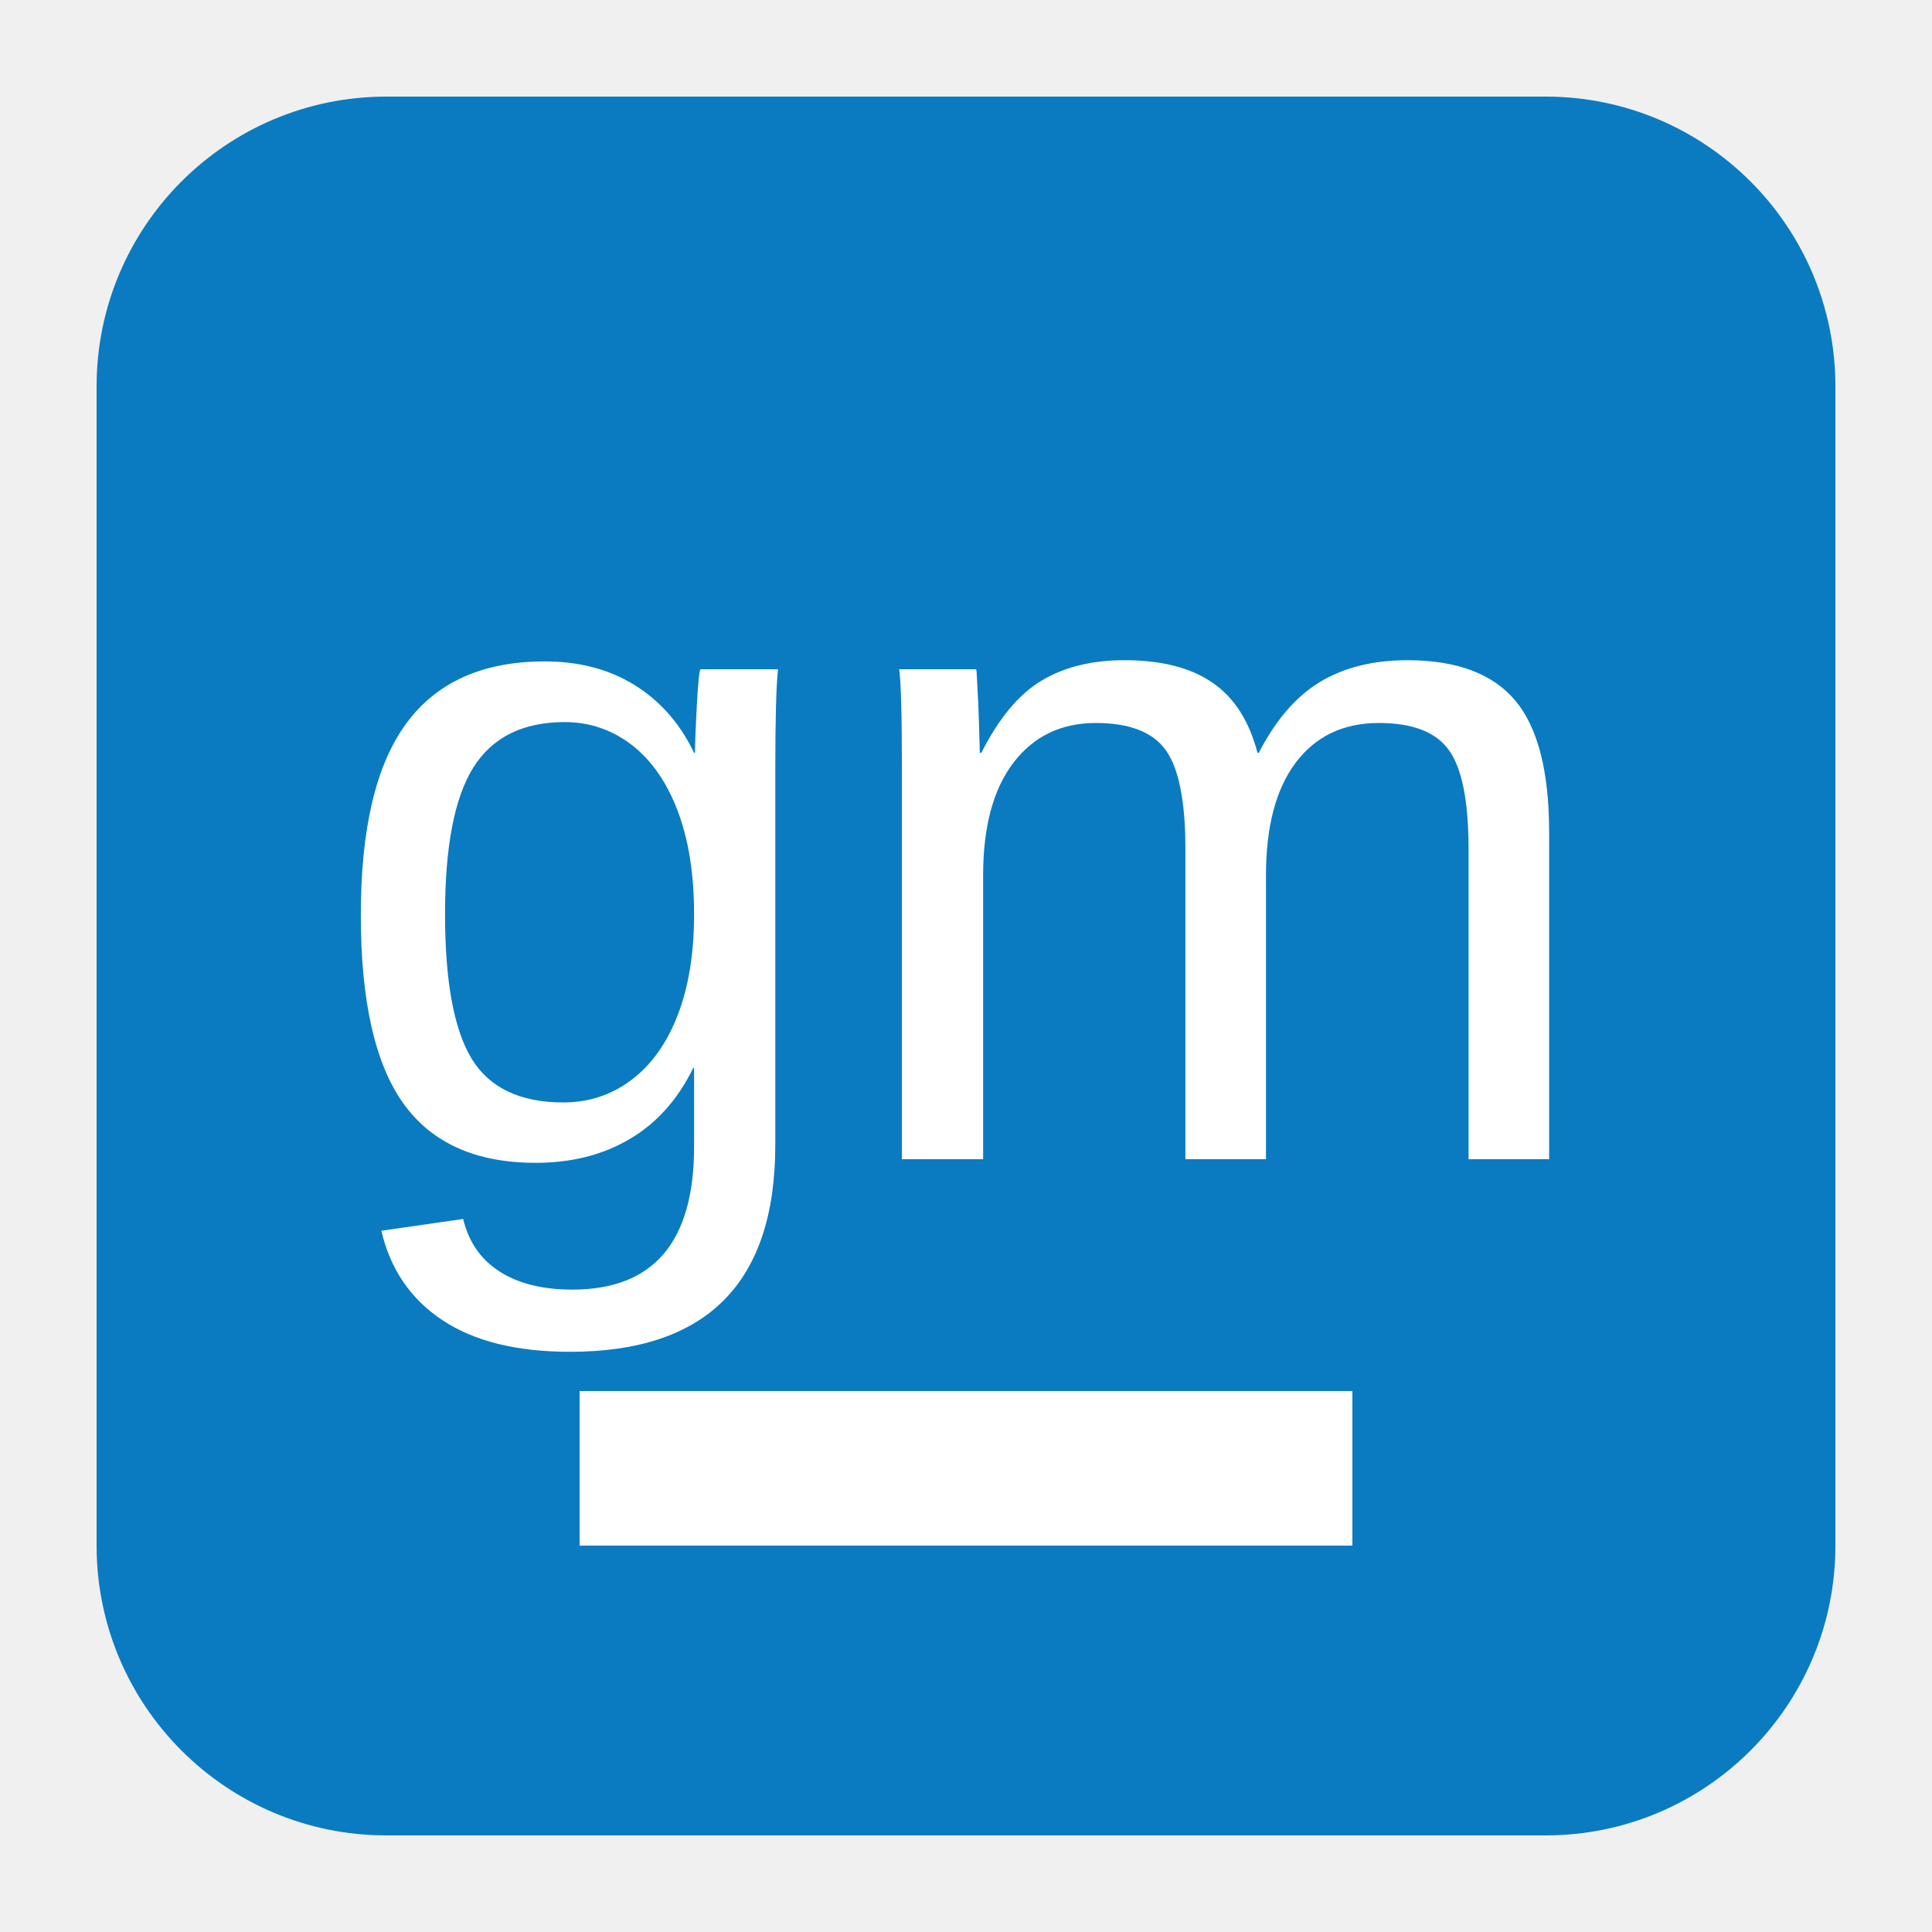
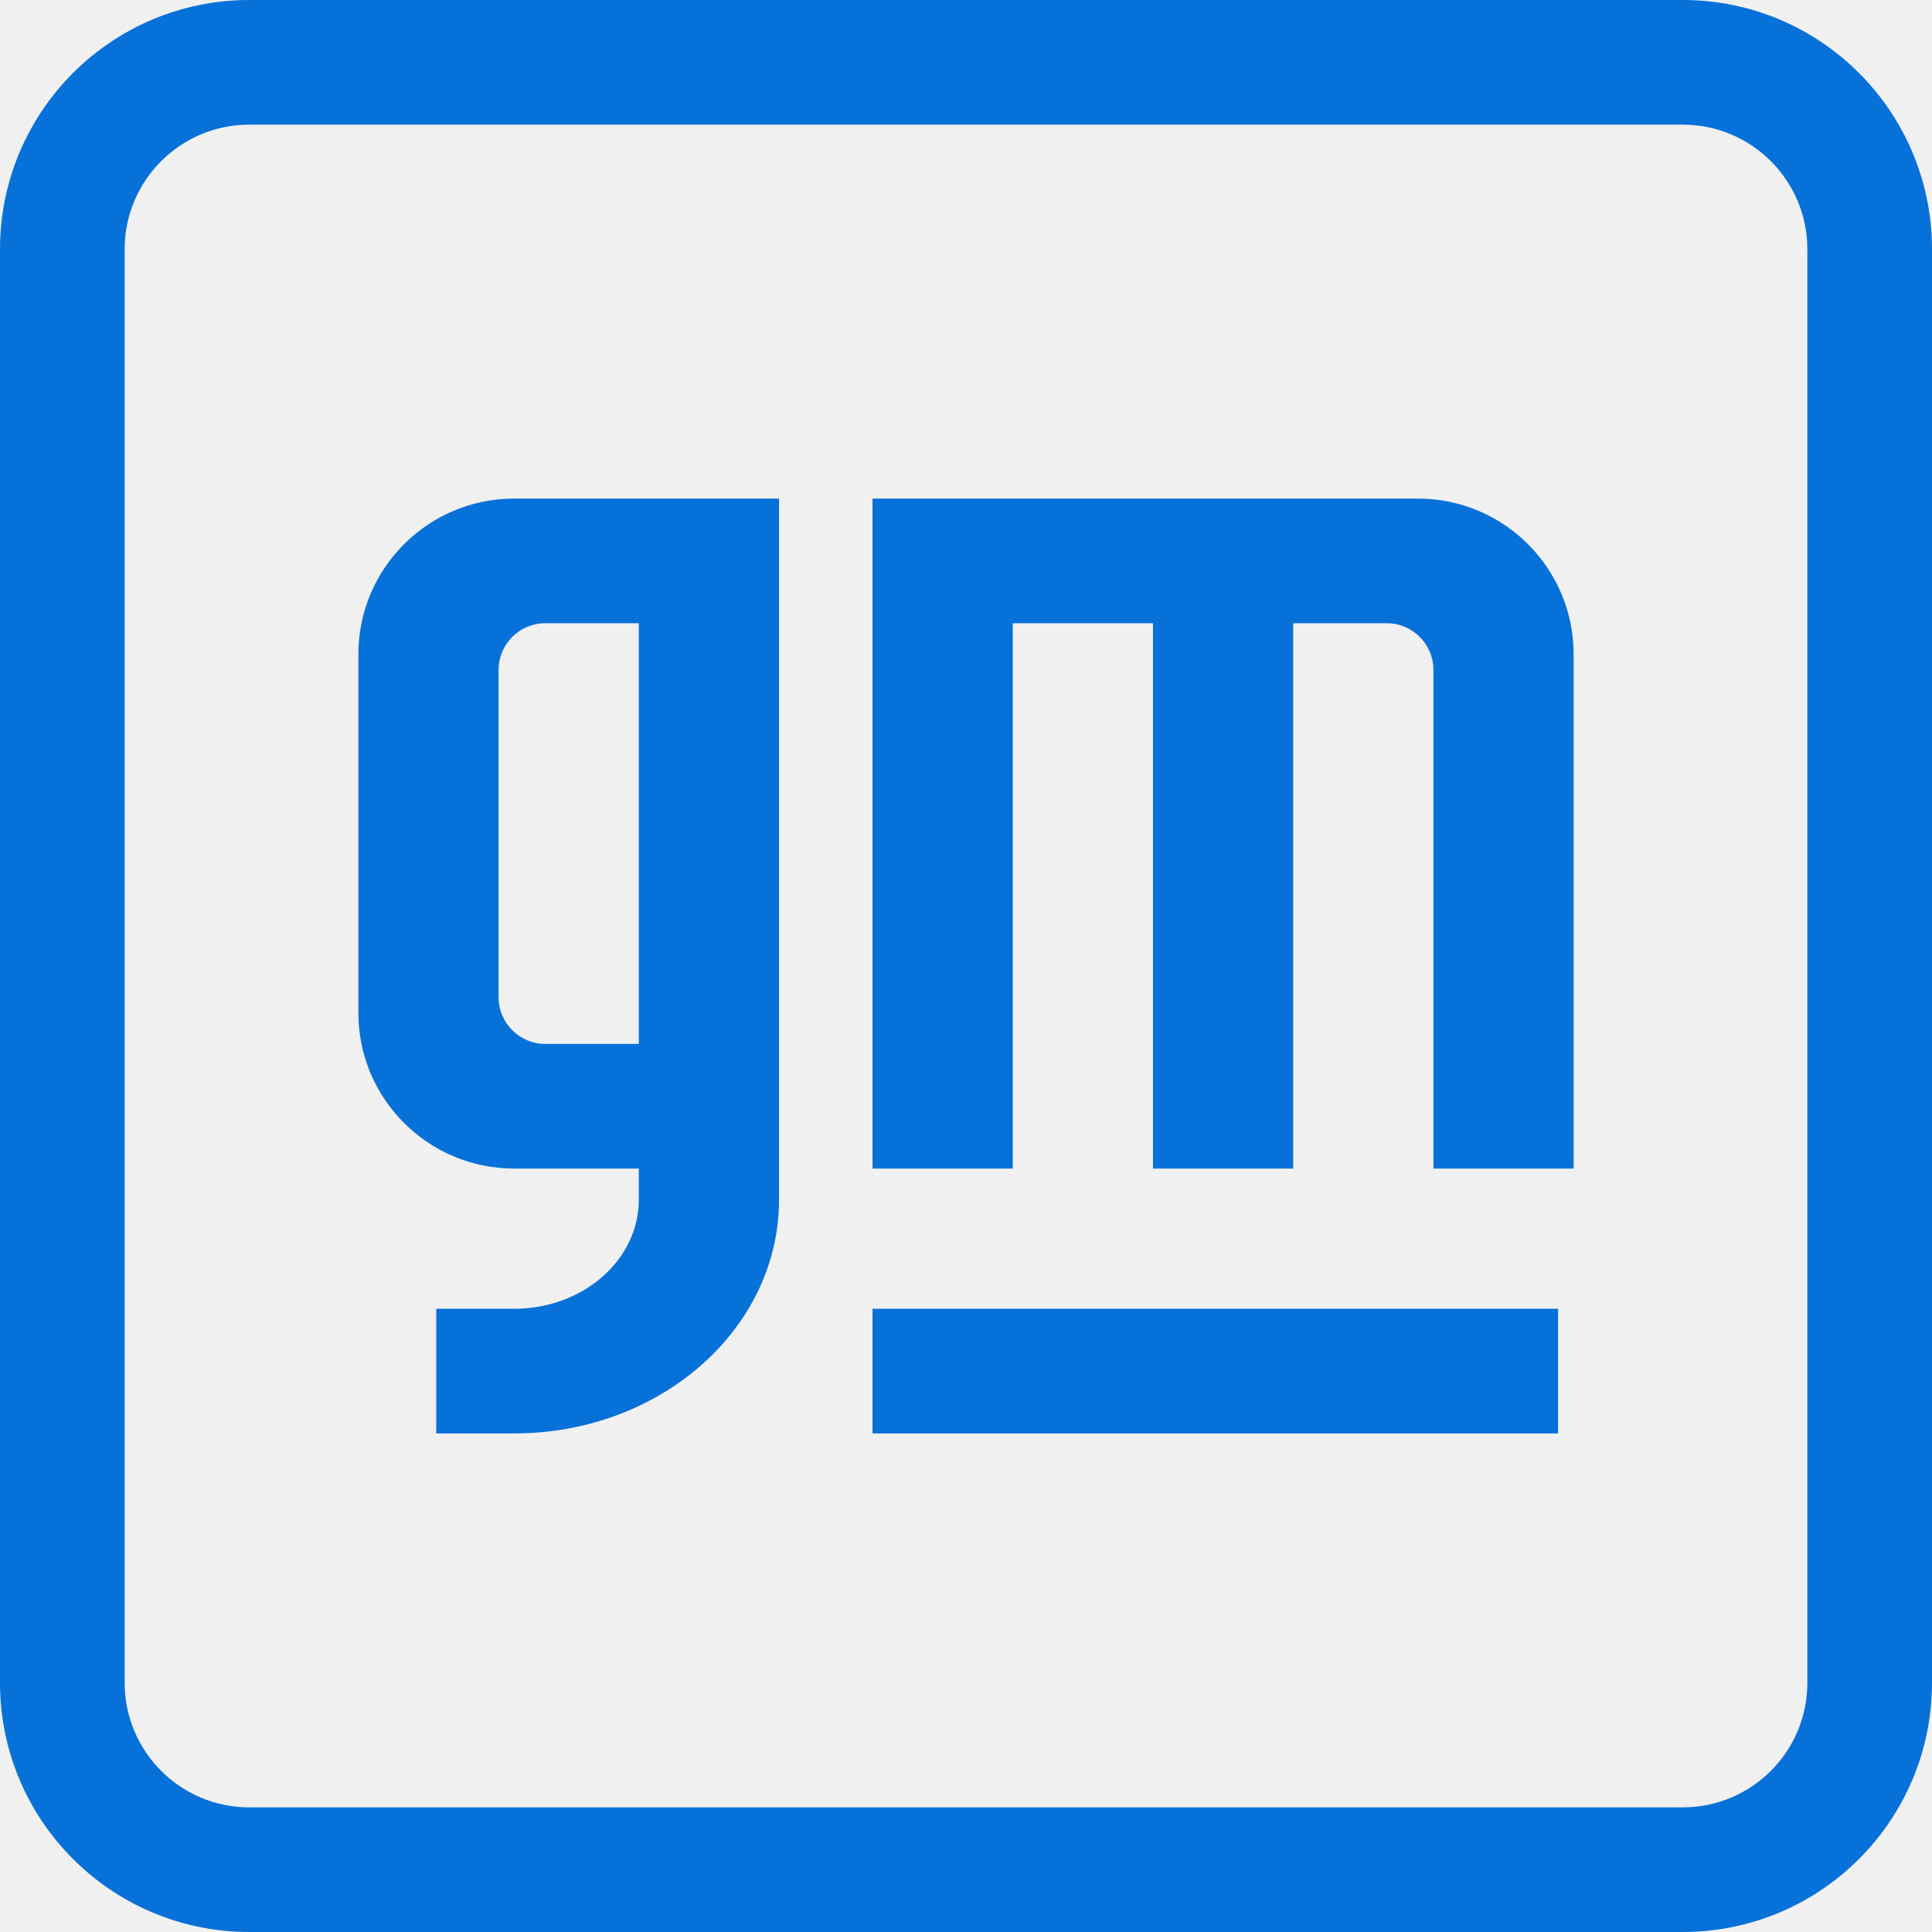
- <svg xmlns="http://www.w3.org/2000/svg" viewBox="0 0 100 100">
-   <rect x="5" y="5" width="90" height="90" rx="15" fill="#0A7BC1" />
-   <text x="50" y="60" text-anchor="middle" font-family="Arial, sans-serif" font-size="48" fill="#ffffff">gm</text>
-   <rect x="30" y="72" width="40" height="8" fill="#ffffff" />
+ <svg xmlns="http://www.w3.org/2000/svg" viewBox="0 0 131.233 131.233" role="img" aria-labelledby="title">
+   <path fill="#0671d8" d="M16.933 0C7.58 0 0 7.58 0 16.933V114.3c0 9.353 7.58 16.933 16.933 16.933H114.3c9.353 0 16.933-7.58 16.933-16.933V16.933C131.233 7.58 123.653 0 114.3 0Zm0 8.467H114.3a8.467 8.467 0 0 1 8.467 8.466V114.3a8.467 8.467 0 0 1-8.467 8.467H16.933a8.467 8.467 0 0 1-8.466-8.467V16.933a8.467 8.467 0 0 1 8.466-8.466" />
+   <path fill="#0671d8" d="M59.267 88.9v8.467h46.566V88.9zm0-55.033v45.508h9.525V42.333h9.525v37.042h9.525V42.333h6.35a3.175 3.175 0 0 1 3.175 3.175v33.867h9.525V44.45a10.583 10.583 0 0 0-10.584-10.583zm-24.342 0A10.583 10.583 0 0 0 24.342 44.45v24.342a10.583 10.583 0 0 0 10.583 10.583h8.467v2.117c0 4.092-3.791 7.408-8.467 7.408h-5.292v8.467h5.292c9.936 0 17.992-7.107 17.992-15.875V33.867Zm2.117 8.466h6.35v28.575h-6.35a3.175 3.175 0 0 1-3.175-3.175V45.508a3.175 3.175 0 0 1 3.175-3.175" />
</svg>
